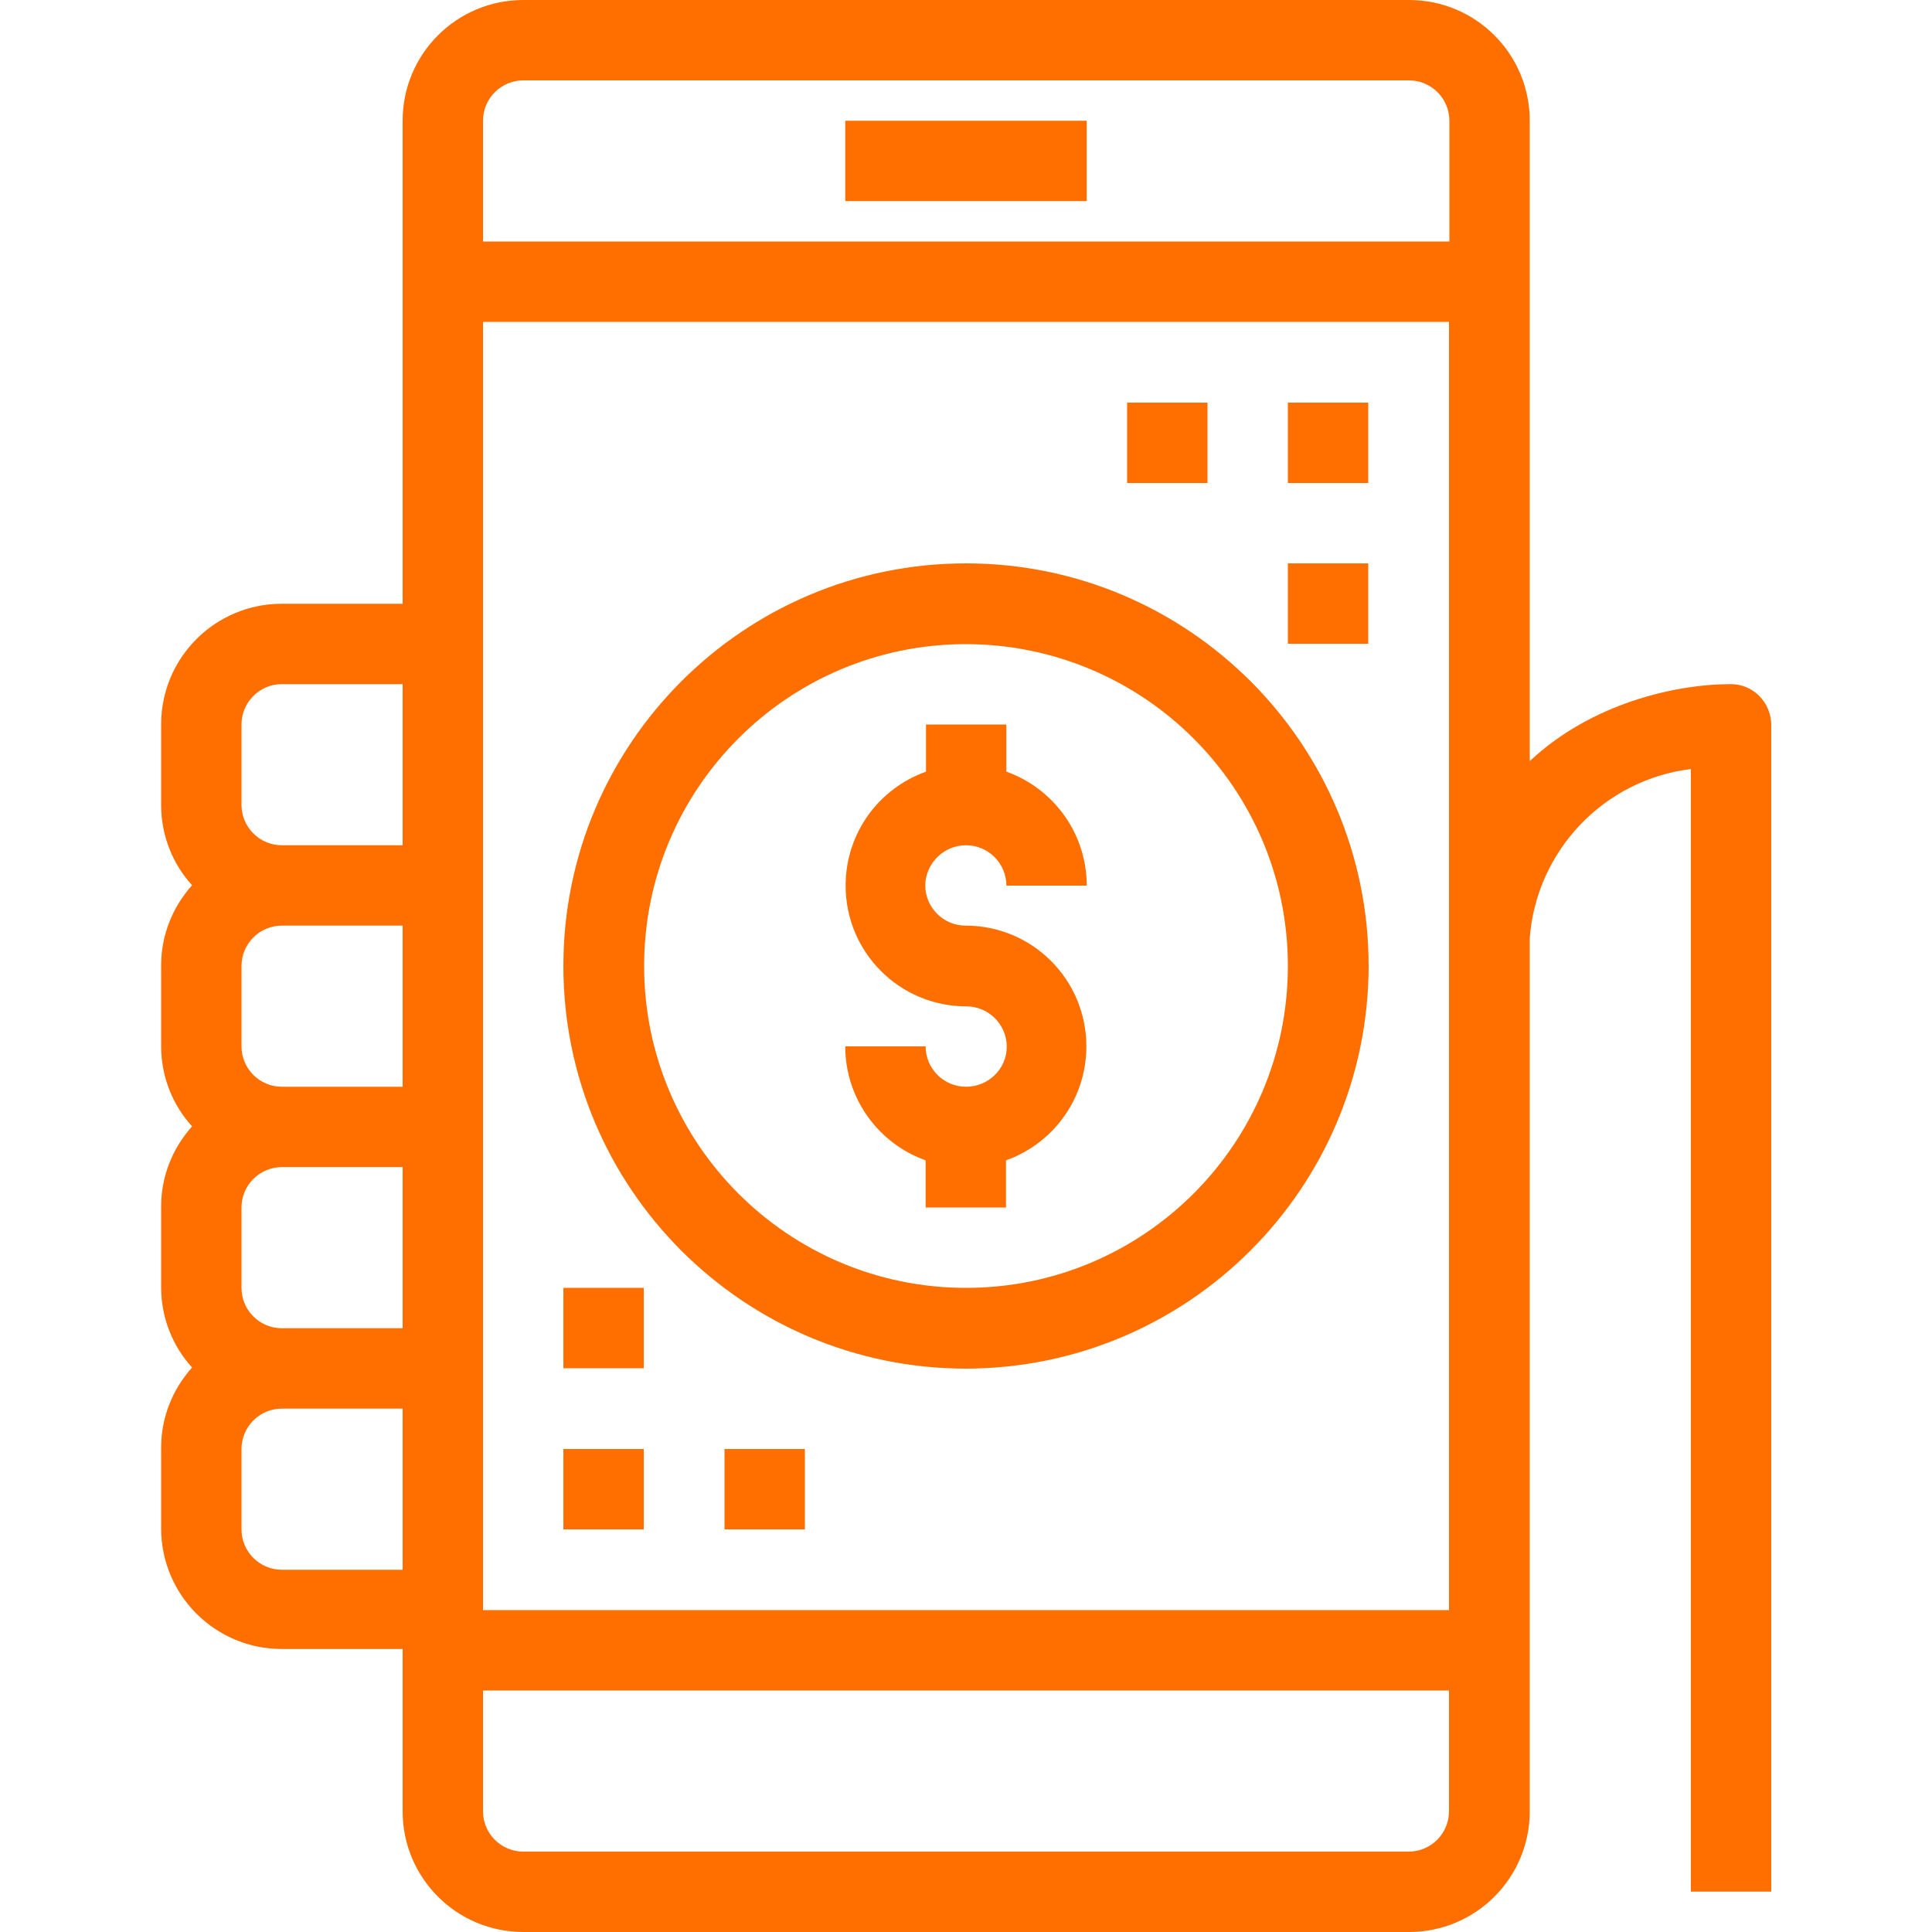
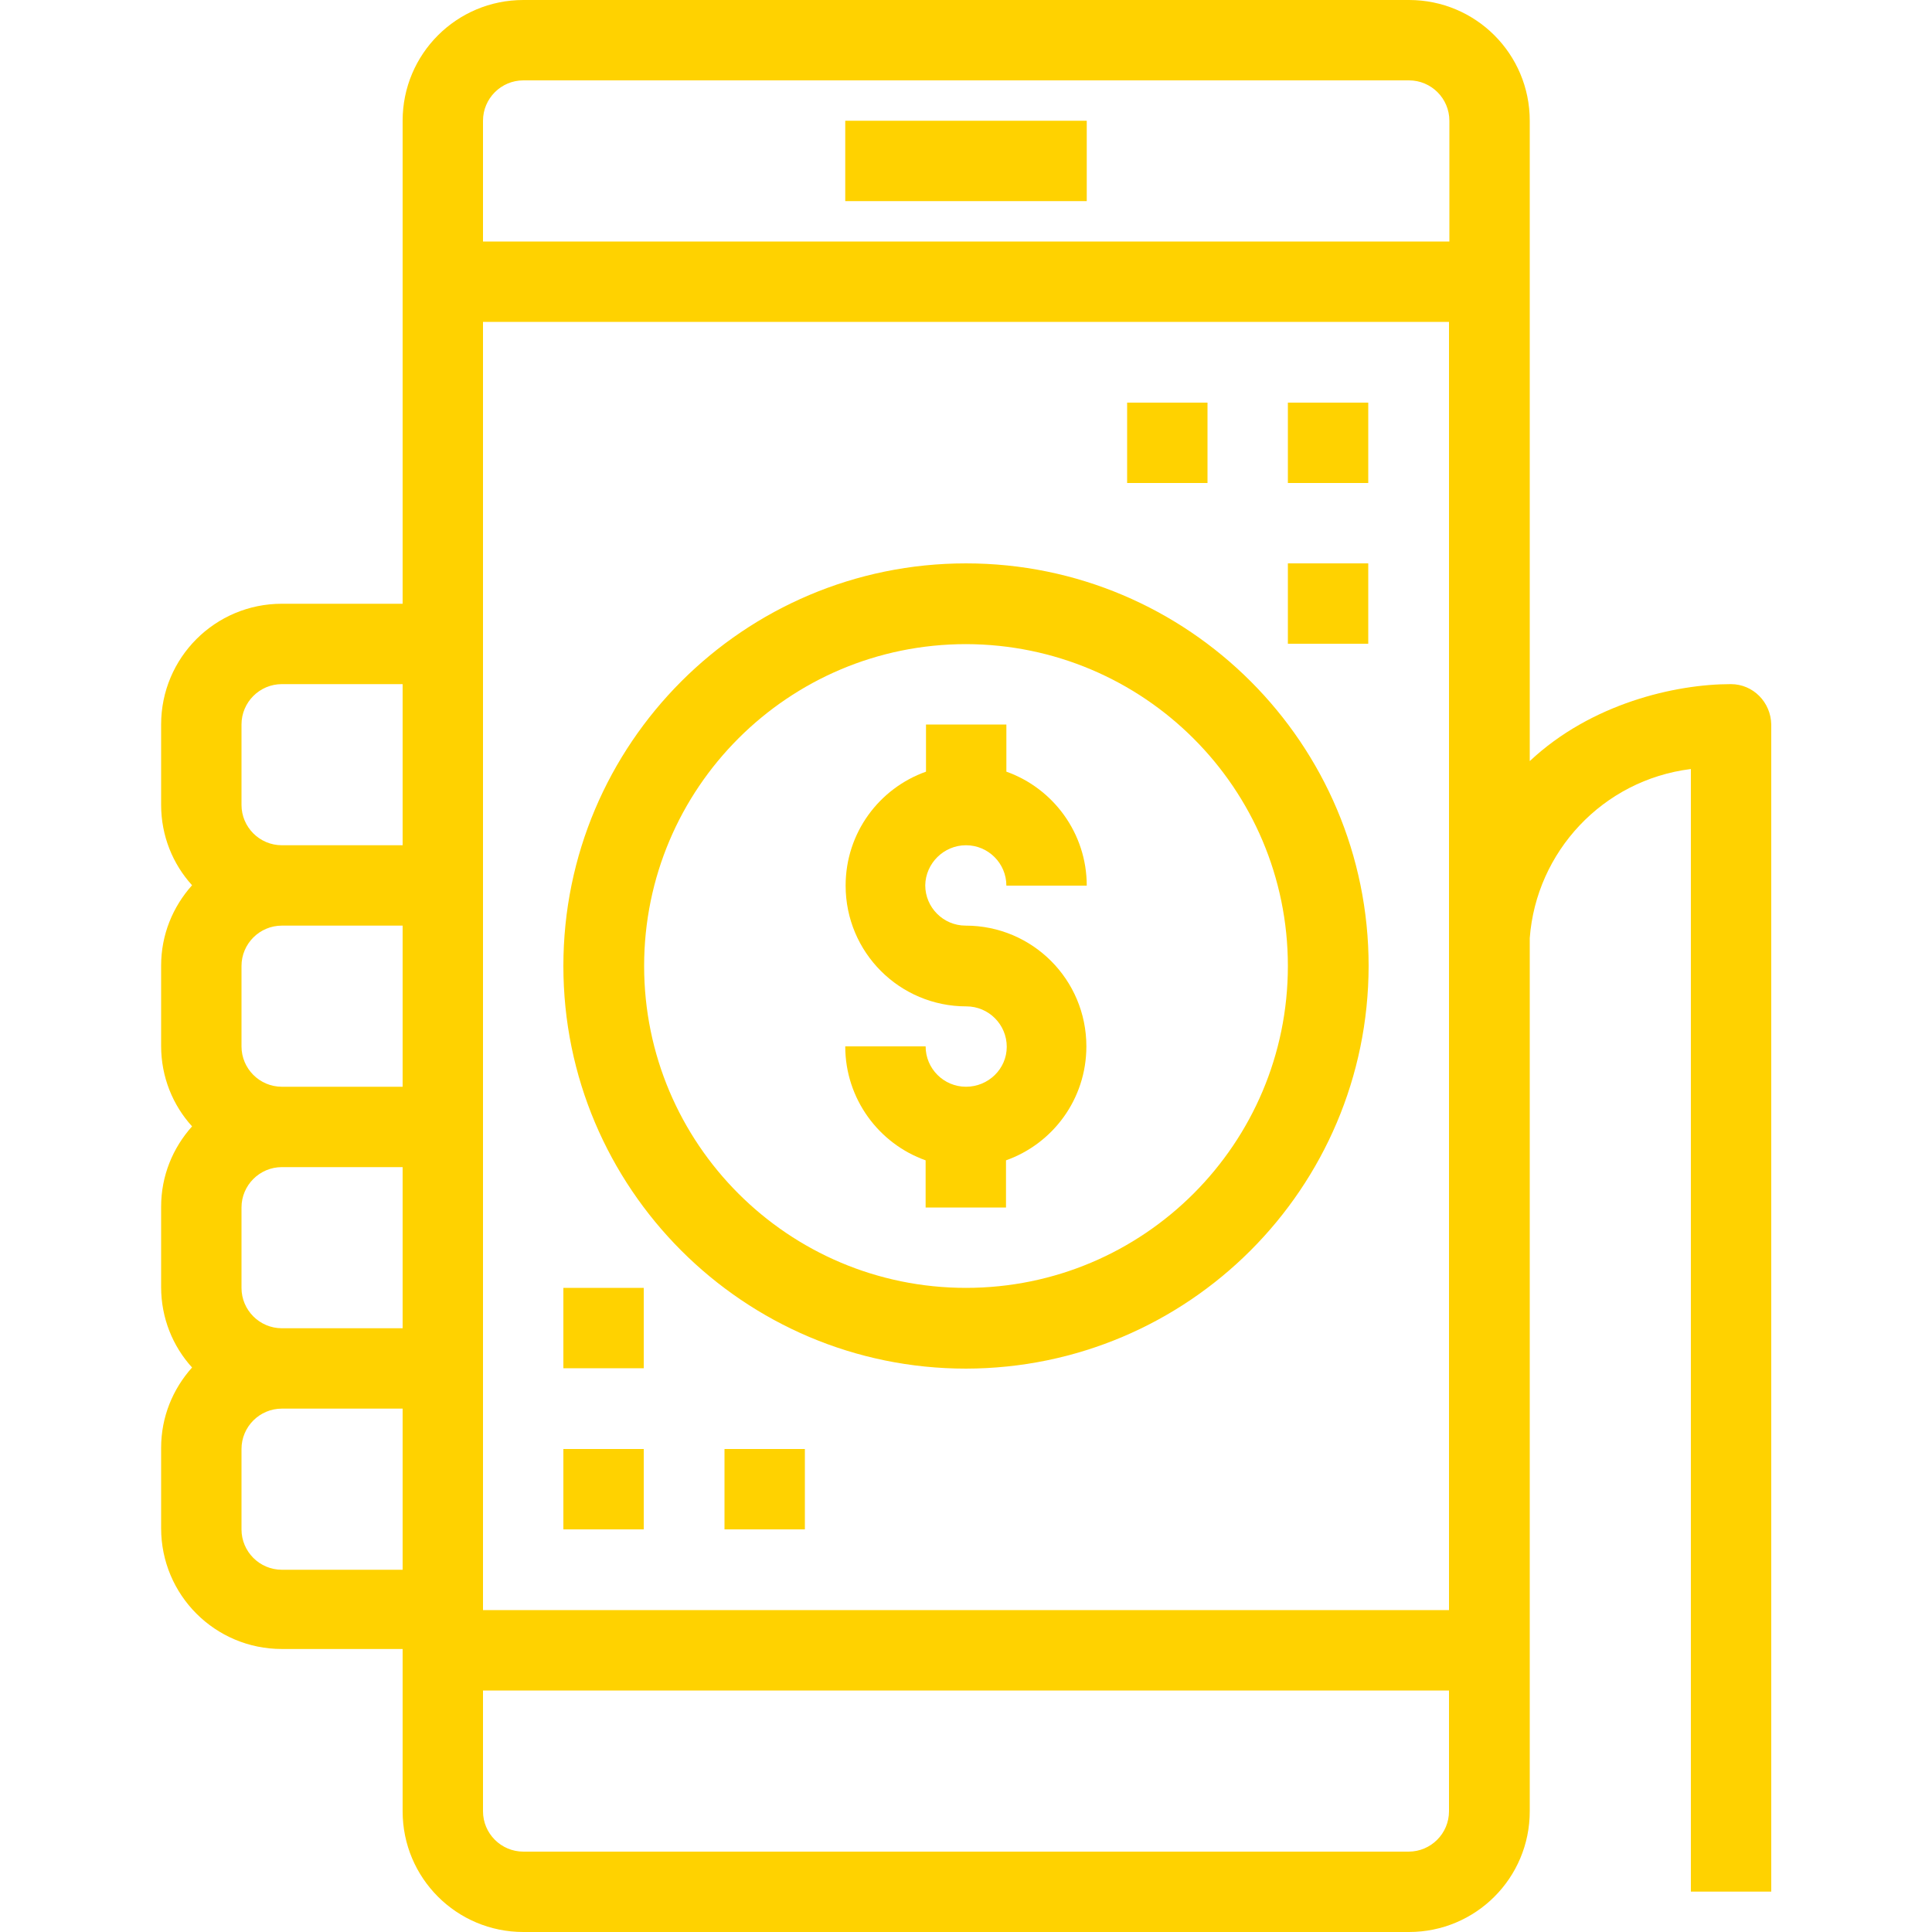
<svg xmlns="http://www.w3.org/2000/svg" version="1.1" id="Capa_1" x="0px" y="0px" viewBox="0 0 512 512" style="enable-background:new 0 0 512 512;" xml:space="preserve">
  <style type="text/css">
- 	.st0{fill:#FF6F00;}
- 	.st1{fill:#FFA253;}
+ 	.st0{fill:#FFD200;}
+ 	.st1{fill:#FF6F00;}
+ 	.st2{fill:#FFA253;}
</style>
  <g>
    <g>
      <g>
        <rect x="224" y="32" class="st0" width="64" height="21.3" />
        <rect x="149.3" y="384" class="st0" width="21.3" height="21.3" />
        <rect x="149.3" y="341.3" class="st0" width="21.3" height="21.3" />
        <rect x="192" y="384" class="st0" width="21.3" height="21.3" />
-         <path class="st0" d="M458.7,181.3c-14.7,0-37,5.1-53.3,20.4V32c0-17.7-14.3-32-32-32H138.7c-17.7,0-32,14.3-32,32v128h-32     c-17.7,0-32,14.3-32,32v21.3c0,8.2,3.1,15.7,8.2,21.3c-5.1,5.7-8.2,13.1-8.2,21.3v21.3c0,8.2,3.1,15.7,8.2,21.3     c-5.1,5.7-8.2,13.1-8.2,21.3v21.3c0,8.2,3.1,15.7,8.2,21.3c-5.1,5.7-8.2,13.1-8.2,21.3v21.3c0,17.7,14.3,32,32,32h32V480     c0,17.7,14.3,32,32,32h234.7c17.7,0,32-14.3,32-32V248.6c1.7-22.8,19.3-41.9,42.7-44.8v297.5h21.3V192     C469.3,186.1,464.6,181.3,458.7,181.3z M138.7,21.3h234.7c5.9,0,10.7,4.8,10.7,10.7v32H128V32C128,26.1,132.8,21.3,138.7,21.3z      M64,341.3V320c0-5.9,4.8-10.7,10.7-10.7h32V352h-32C68.8,352,64,347.2,64,341.3z M64,277.3V256c0-5.9,4.8-10.7,10.7-10.7h32V288     h-32C68.8,288,64,283.2,64,277.3z M64,192c0-5.9,4.8-10.7,10.7-10.7h32V224h-32c-5.9,0-10.7-4.8-10.7-10.7V192z M74.7,416     c-5.9,0-10.7-4.8-10.7-10.7V384c0-5.9,4.8-10.7,10.7-10.7h32V416H74.7z M373.3,490.7H138.7c-5.9,0-10.7-4.8-10.7-10.7v-32h256v32     C384,485.9,379.2,490.7,373.3,490.7z M384,426.7H128v-64v-64v-64v-64V85.3h256V426.7z" />
-         <path class="st0" d="M256,149.3c-58.9,0-106.7,47.8-106.7,106.7S197.1,362.7,256,362.7c58.9-0.1,106.6-47.8,106.7-106.7     C362.7,197.1,314.9,149.3,256,149.3z M256,341.3c-47.1,0-85.3-38.2-85.3-85.3s38.2-85.3,85.3-85.3c47.1,0.1,85.3,38.2,85.3,85.3     C341.3,303.1,303.1,341.3,256,341.3z" />
+         <path class="st0" d="M458.7,181.3c-14.7,0-37,5.1-53.3,20.4V32c0-17.7-14.3-32-32-32H138.7c-17.7,0-32,14.3-32,32v128h-32     c-17.7,0-32,14.3-32,32v21.3c0,8.2,3.1,15.7,8.2,21.3c-5.1,5.7-8.2,13.1-8.2,21.3v21.3c0,8.2,3.1,15.7,8.2,21.3     c-5.1,5.7-8.2,13.1-8.2,21.3v21.3c0,8.2,3.1,15.7,8.2,21.3c-5.1,5.7-8.2,13.1-8.2,21.3V405c0,17.7,14.3,32,32,32h32v43     c0,17.7,14.3,32,32,32h234.7c17.7,0,32-14.3,32-32V248.6c1.7-22.8,19.3-41.9,42.7-44.8v297.5h21.3V192     C469.3,186.1,464.6,181.3,458.7,181.3z M138.7,21.3h234.7c5.9,0,10.7,4.8,10.7,10.7v32H128V32C128,26.1,132.8,21.3,138.7,21.3z      M64,341.3V320c0-5.9,4.8-10.7,10.7-10.7h32V352h-32C68.8,352,64,347.2,64,341.3z M64,277.3V256c0-5.9,4.8-10.7,10.7-10.7h32V288     h-32C68.8,288,64,283.2,64,277.3z M64,192c0-5.9,4.8-10.7,10.7-10.7h32V224h-32c-5.9,0-10.7-4.8-10.7-10.7     C64,213.3,64,192,64,192z M74.7,416c-5.9,0-10.7-4.8-10.7-10.7V384c0-5.9,4.8-10.7,10.7-10.7h32V416H74.7z M373.3,490.7H138.7     c-5.9,0-10.7-4.8-10.7-10.7v-32h256v32C384,485.9,379.2,490.7,373.3,490.7z M384,426.7H128v-64v-64v-64v-64V85.3h256V426.7z" />
+         <path class="st0" d="M256,149.3c-58.9,0-106.7,47.8-106.7,106.7S197.1,362.7,256,362.7c58.9-0.1,106.6-47.8,106.7-106.7     C362.7,197.1,314.9,149.3,256,149.3z M256,341.3c-47.1,0-85.3-38.2-85.3-85.3s38.2-85.3,85.3-85.3c47.1,0.1,85.3,38.2,85.3,85.3     S303.1,341.3,256,341.3z" />
        <path class="st0" d="M256,224c5.9,0,10.7,4.8,10.7,10.7H288c0-13.9-8.9-25.8-21.3-30.2V192h-21.3v12.5     c-12.4,4.4-21.3,16.2-21.3,30.2c0,17.7,14.3,32,32,32c5.9,0,10.7,4.8,10.7,10.7S261.9,288,256,288s-10.7-4.8-10.7-10.7H224     c0,13.9,8.9,25.8,21.3,30.2V320h21.3v-12.5c12.4-4.4,21.3-16.2,21.3-30.2c0-17.7-14.3-32-32-32c-5.9,0-10.7-4.8-10.7-10.7     C245.3,228.8,250.1,224,256,224z" />
        <rect x="341.3" y="106.7" class="st0" width="21.3" height="21.3" />
        <rect x="341.3" y="149.3" class="st0" width="21.3" height="21.3" />
        <rect x="298.7" y="106.7" class="st0" width="21.3" height="21.3" />
      </g>
    </g>
  </g>
-   <rect x="-382" y="20.5" class="st0" width="150" height="94" />
-   <rect x="-390" y="141.5" class="st1" width="150" height="94" />
+   <rect x="-382" y="20.5" class="st1" width="150" height="94" />
+   <rect x="-390" y="141.5" class="st2" width="150" height="94" />
+   <rect x="-390" y="288" class="st0" width="150" height="94" />
</svg>
